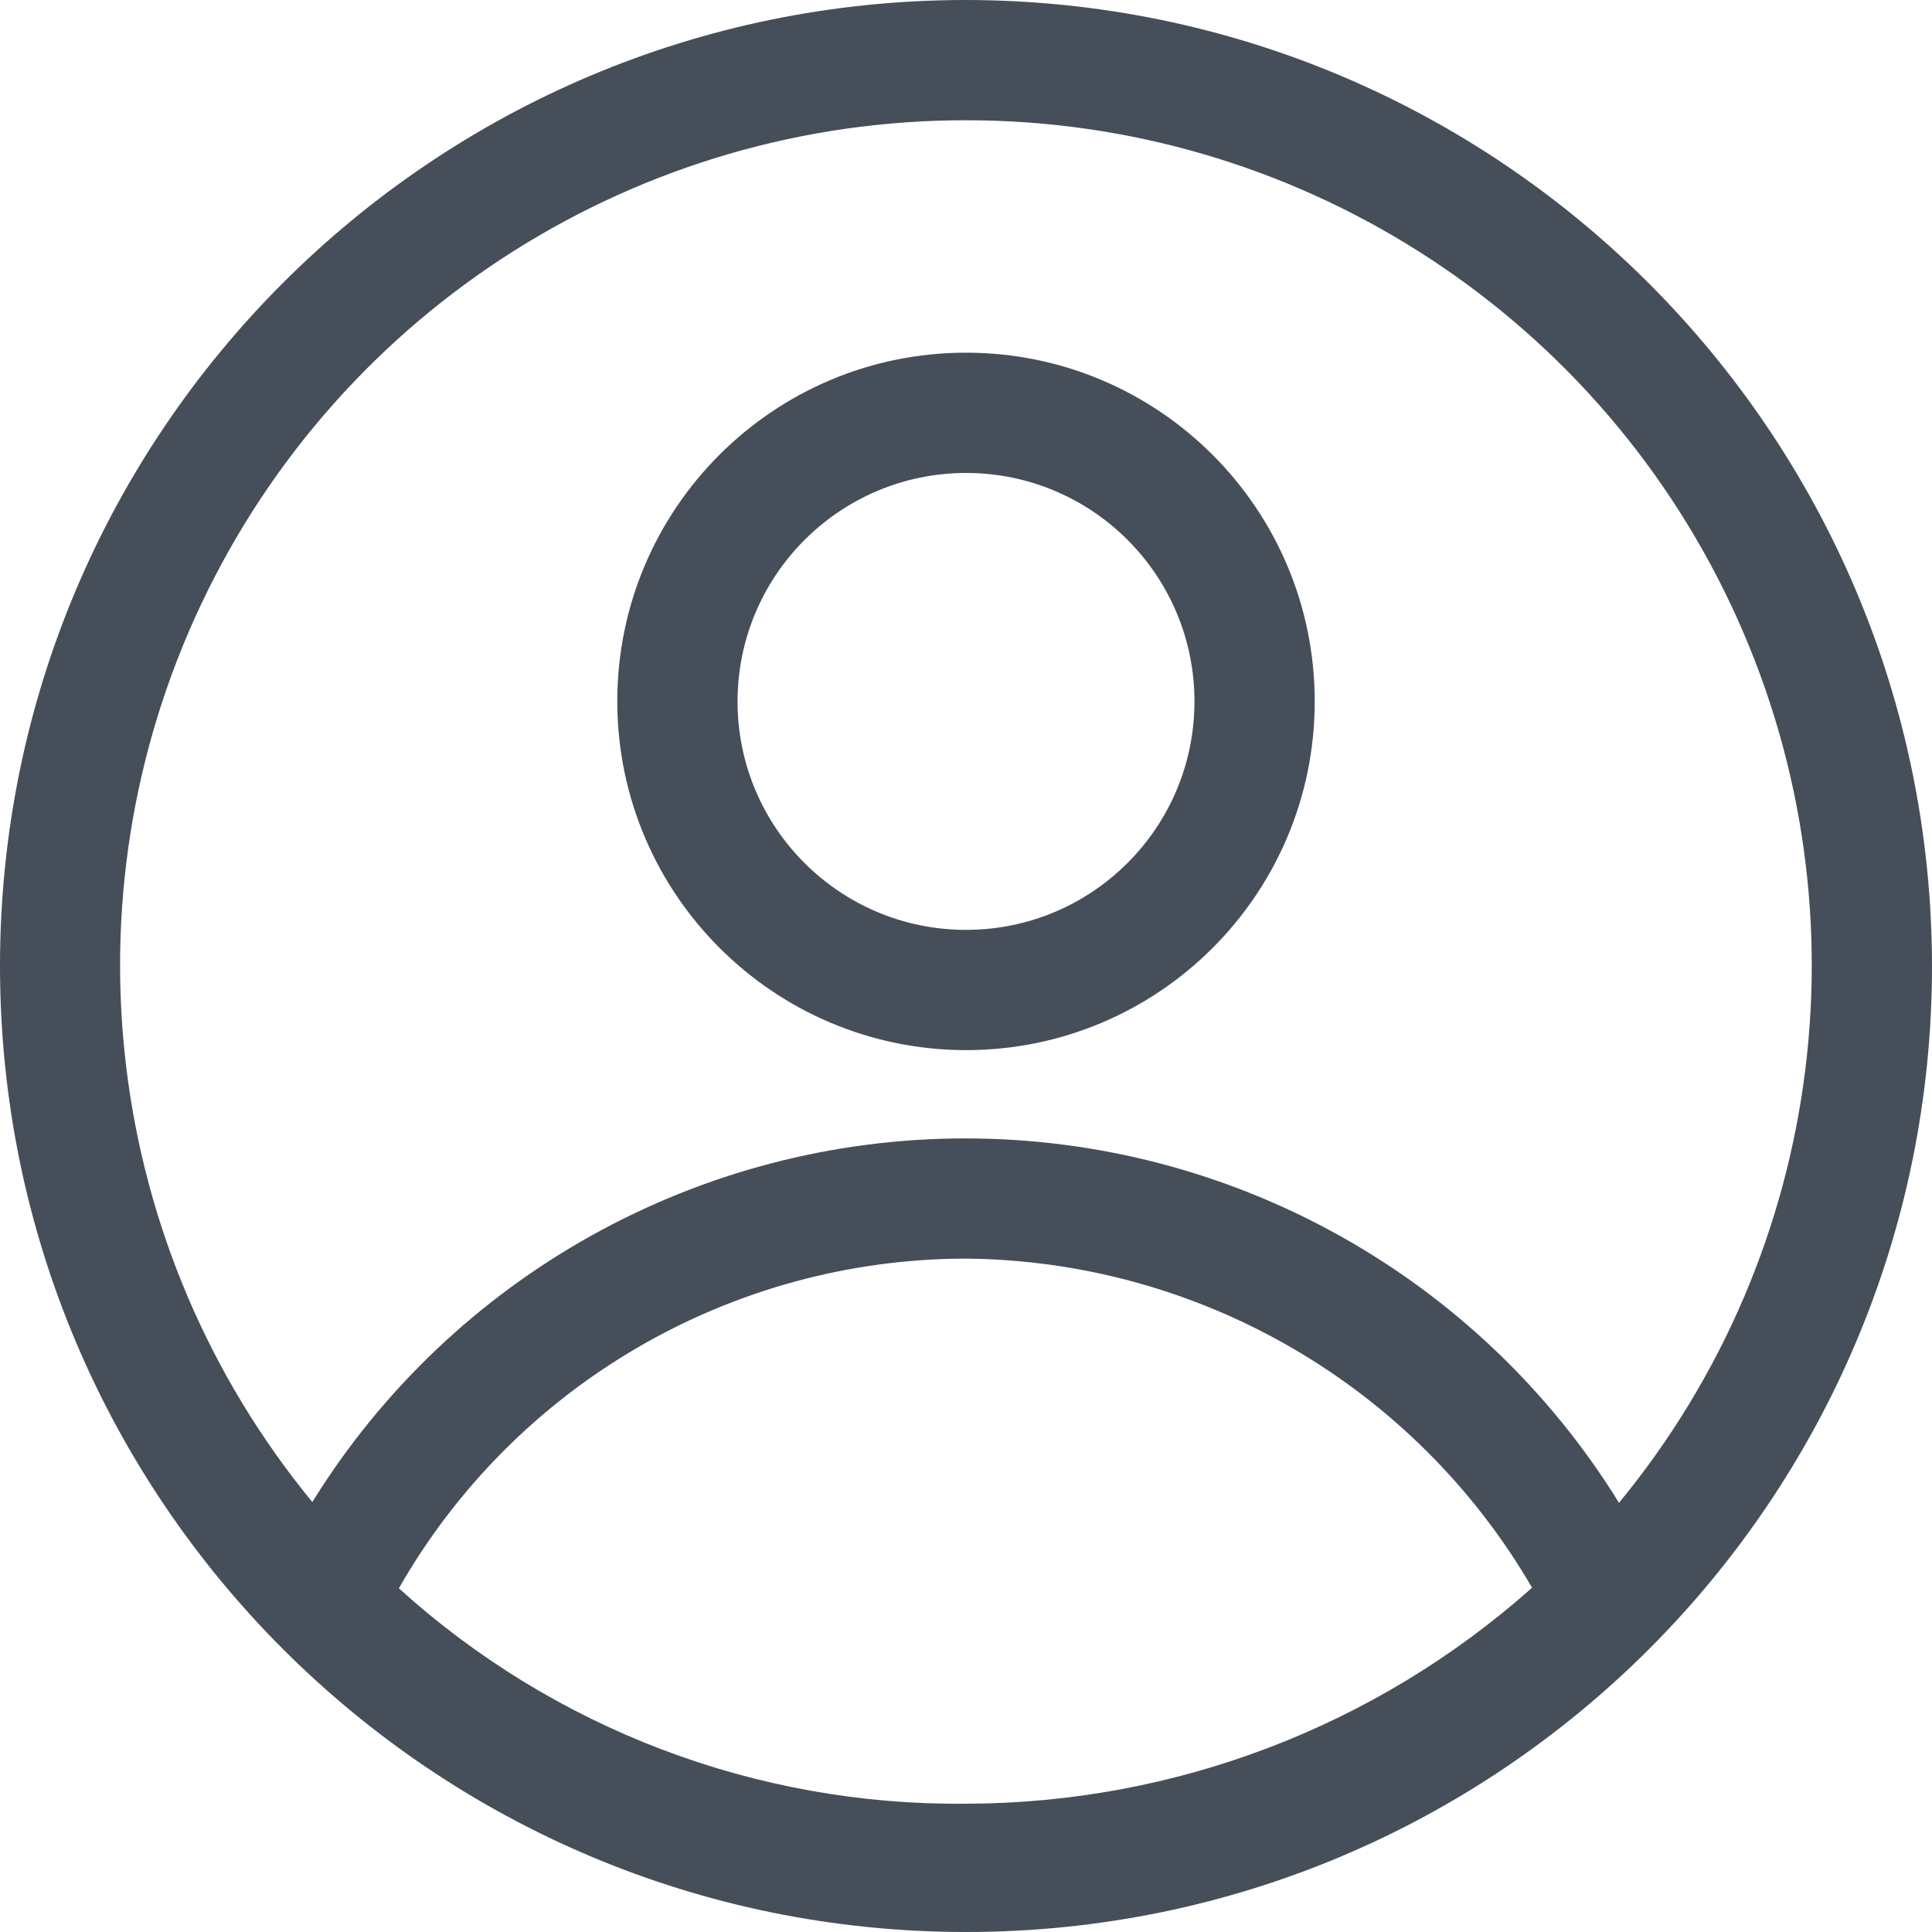
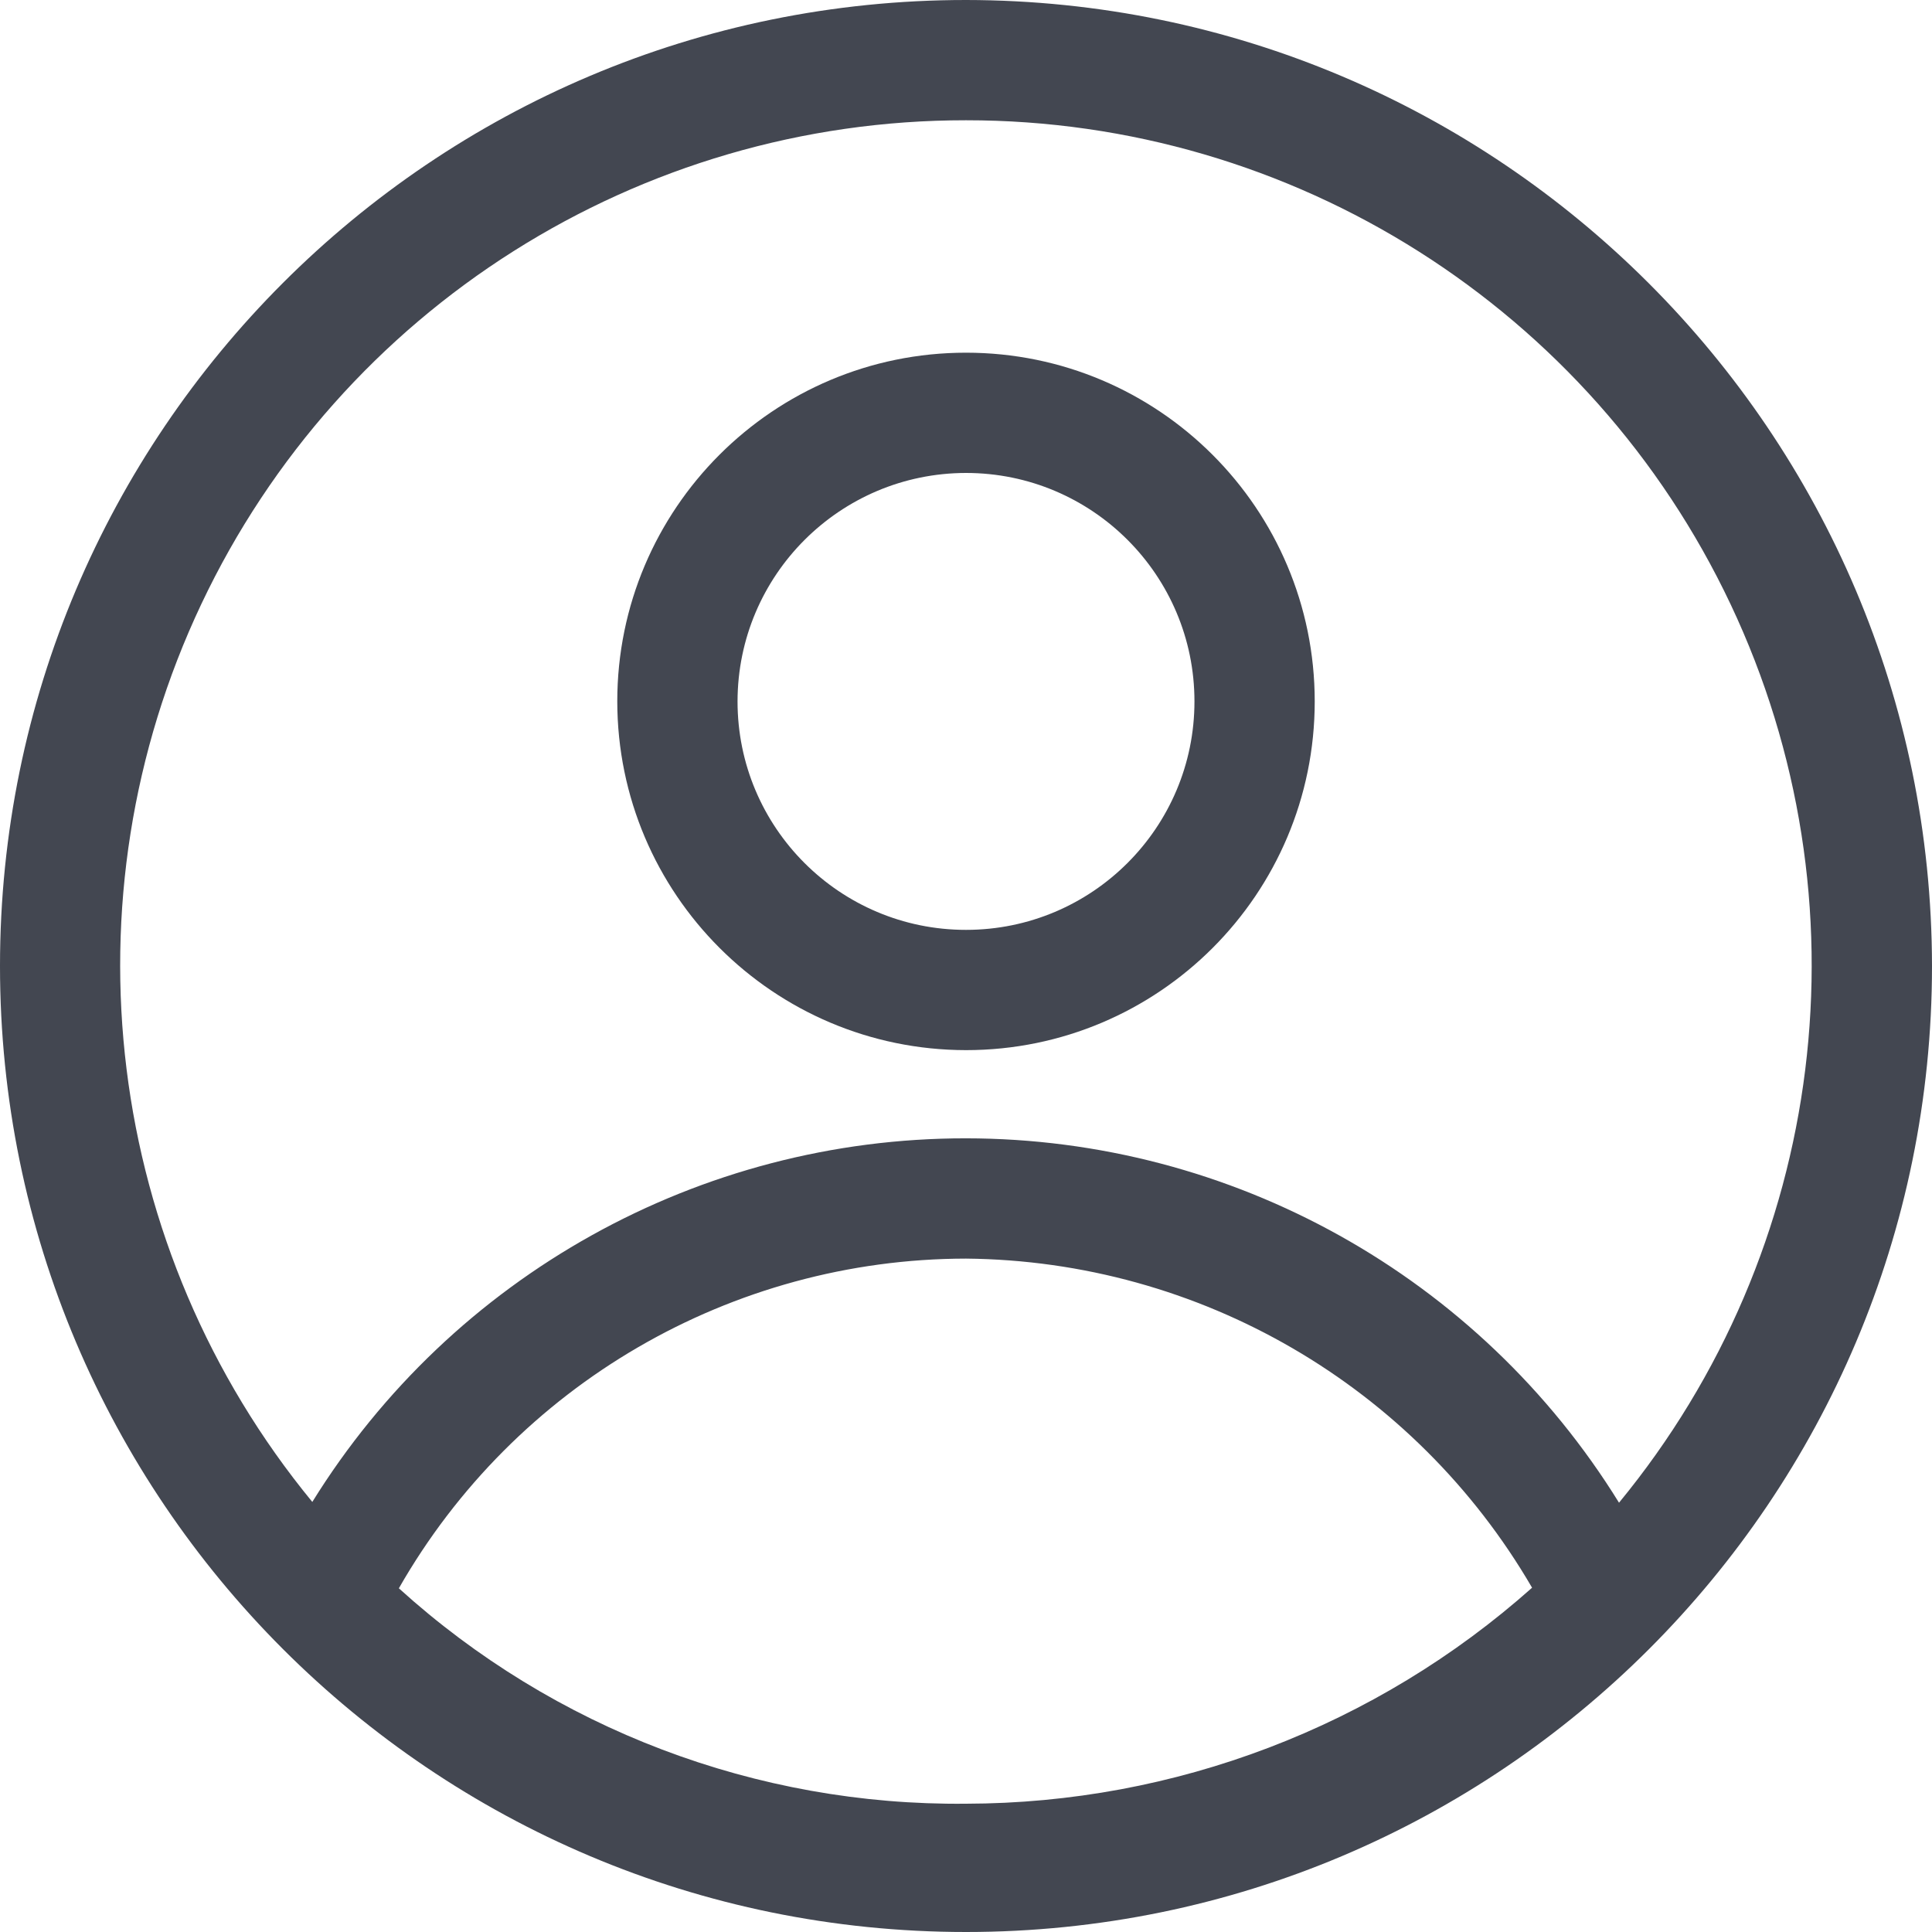
- <svg xmlns="http://www.w3.org/2000/svg" id="레이어_1" data-name="레이어 1" viewBox="0 0 20 20">
+ <svg xmlns="http://www.w3.org/2000/svg" viewBox="0 0 20 19.999">
  <defs>
-     <style>.cls-1{fill:#464e5a;}</style>
+     <style>.cls-1{fill:#434751;}</style>
  </defs>
-   <path class="cls-1" d="M10.0 0A10,10,0,1,0,20,10,10.011,10.011,0,0,0,10.0 0Zm0,1.245A8.75,8.75,0,0,1,16.76,15.557a7.954,7.954,0,0,0-13.527-.008A8.749,8.749,0,0,1,10,1.245Zm0,17.427A8.611,8.611,0,0,1,4.129,16.442,6.772,6.772,0,0,1,10,13.029a6.853,6.853,0,0,1,5.86,3.407A8.835,8.835,0,0,1,10,18.672Z" />
-   <path class="cls-1" d="M10,10.871A3.61,3.61,0,1,0,6.39,7.262,3.614,3.614,0,0,0,10,10.871Zm0-5.975A2.365,2.365,0,1,1,7.635,7.262,2.368,2.368,0,0,1,10,4.896Z" />
+   <g id="레이어_2" data-name="레이어 2">
+     <g id="레이어_1-2" data-name="레이어 1">
+       <path class="cls-1" d="M10,0A10,10,0,1,0,20,10,10.011,10.011,0,0,0,10,0Zm0,1.245A8.75,8.75,0,0,1,16.76,15.556,7.954,7.954,0,0,0,3.233,15.548,8.749,8.749,0,0,1,10,1.245Zm0,17.427A8.611,8.611,0,0,1,4.129,16.442a6.772,6.772,0,0,1,5.871-3.413,6.853,6.853,0,0,1,5.86,3.407A8.835,8.835,0,0,1,10,18.672Z" />
+       <path class="cls-1" d="M10,10.871A3.61,3.61,0,1,0,6.39,7.261,3.614,3.614,0,0,0,10,10.871Zm0-5.975A2.365,2.365,0,1,1,7.635,7.261,2.368,2.368,0,0,1,10,4.896Z" />
+     </g>
+   </g>
</svg>
